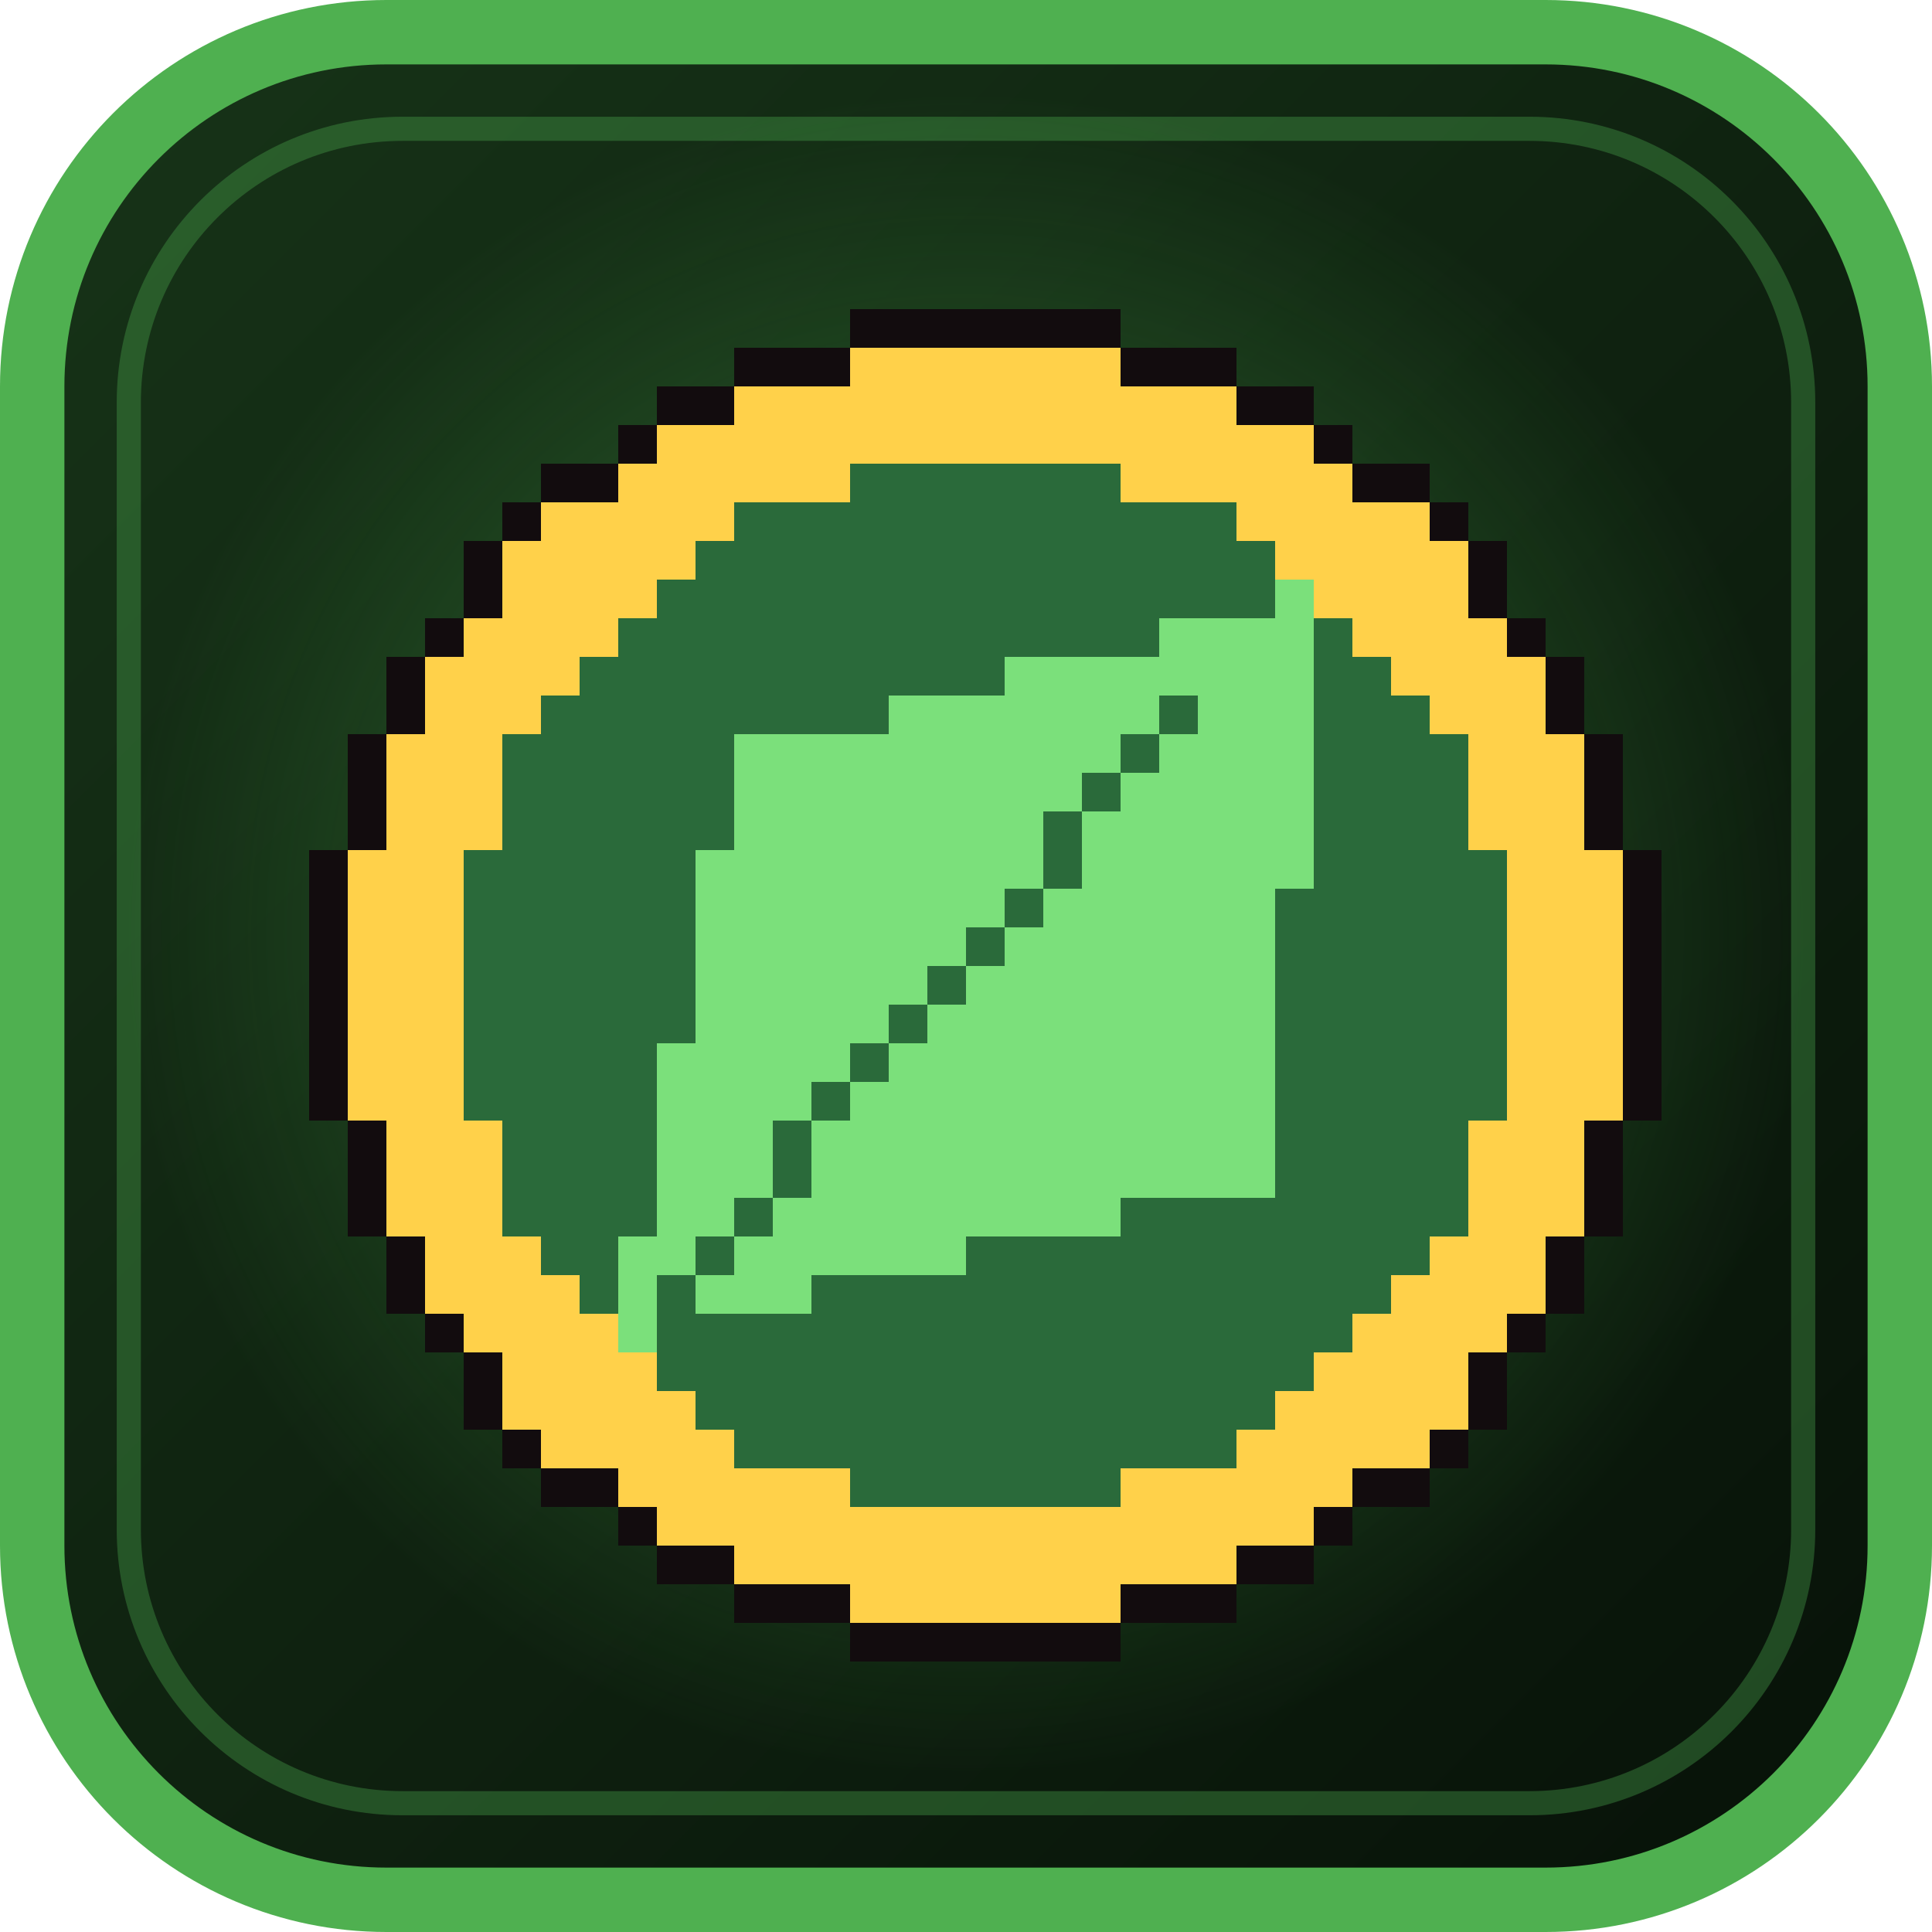
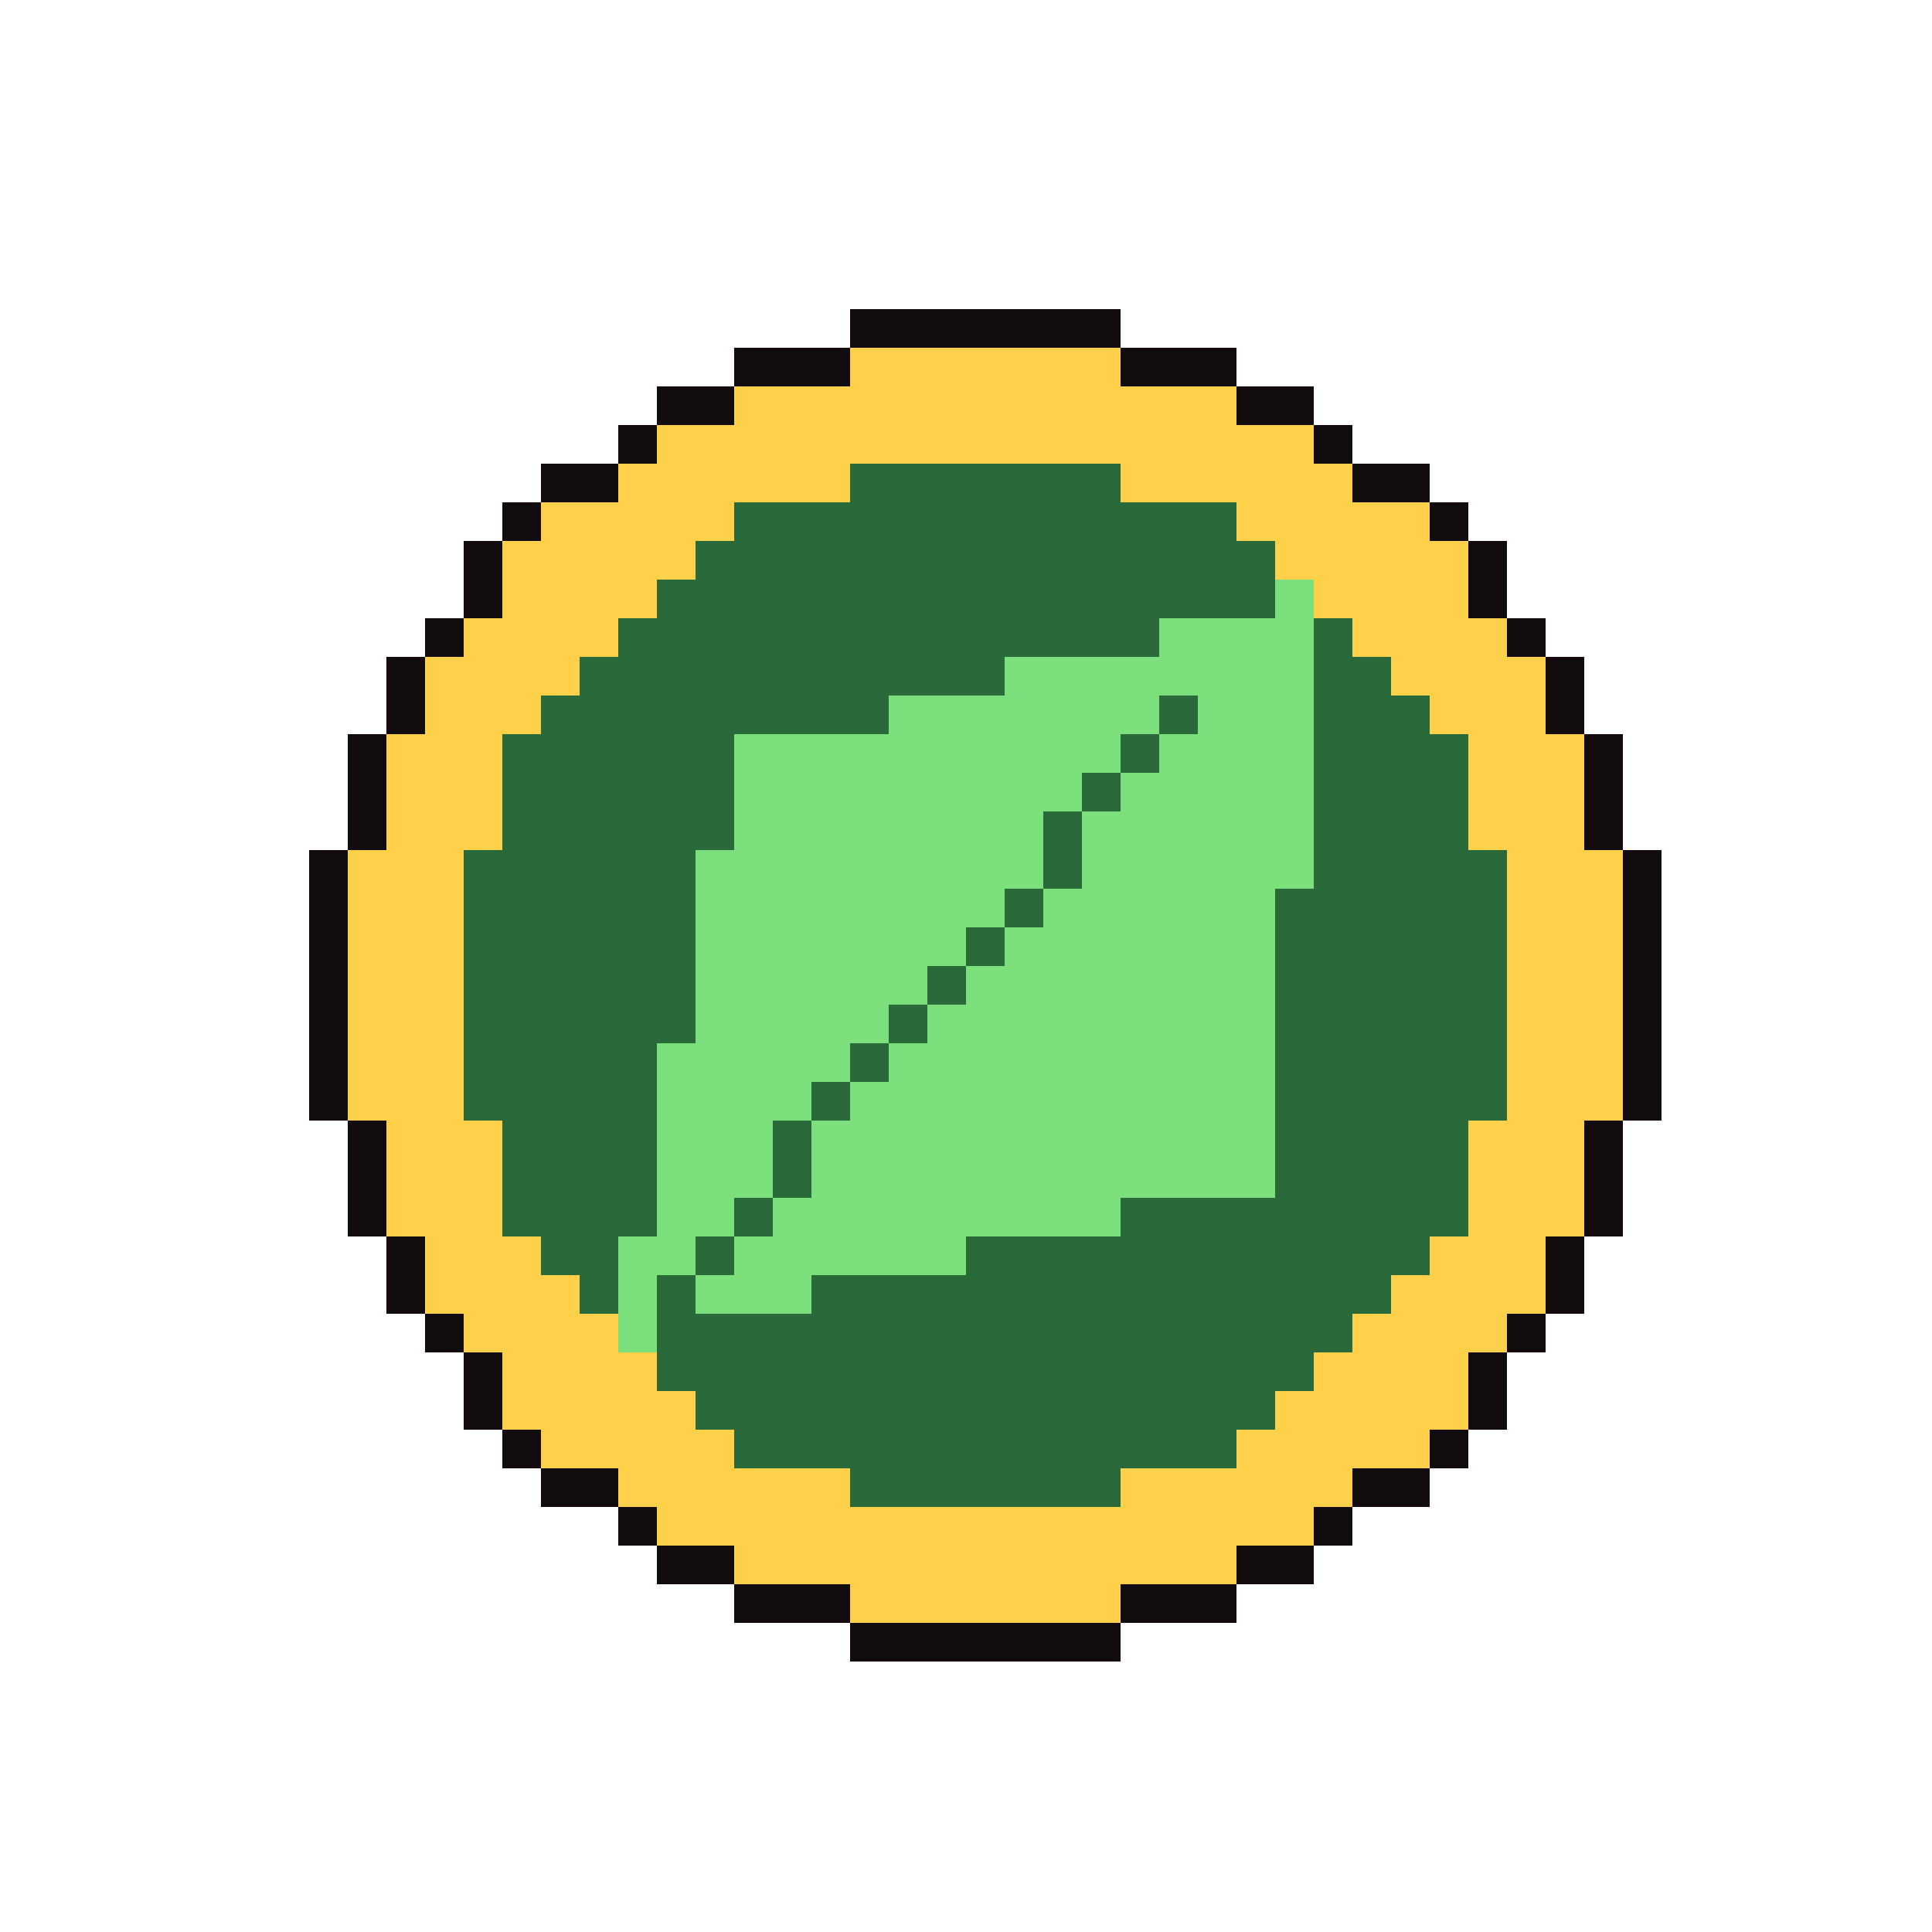
<svg xmlns="http://www.w3.org/2000/svg" viewBox="0 0 120 120">
  <defs>
    <linearGradient id="bcosembleml" x1="0" y1="0" x2="1" y2="1">
      <stop offset="0" stop-color="#173418" />
      <stop offset="1" stop-color="#071108" />
    </linearGradient>
    <radialGradient id="gcosembleml">
      <stop offset="0" stop-color="#4fb050" stop-opacity=".55" />
      <stop offset="1" stop-color="#4fb050" stop-opacity="0" />
    </radialGradient>
  </defs>
-   <rect x="2" y="2" width="116" height="116" rx="22" fill="url(#bcosembleml)" stroke="#4fb050" stroke-width="4" />
-   <rect x="8" y="8" width="104" height="104" rx="17" fill="none" stroke="#4fb050" stroke-opacity=".35" stroke-width="1.5" />
-   <circle cx="60" cy="58" r="52" fill="url(#gcosembleml)" />
  <g transform="translate(12 12) scale(2.4)" shape-rendering="crispEdges">
    <path fill="#ffd14a" d="M17 4h7v1h-7zM14 5h13v1h-13zM12 6h17v1h-17zM11 7h6v1h-6zM24 7h6v1h-6zM9 8h5v1h-5zM27 8h5v1h-5zM8 9h5v1h-5zM28 9h5v1h-5zM8 10h4v1h-4zM29 10h4v1h-4zM7 11h4v1h-4zM30 11h4v1h-4zM6 12h4v1h-4zM31 12h4v1h-4zM6 13h3v1h-3zM32 13h3v1h-3zM5 14h3v1h-3zM33 14h3v1h-3zM5 15h3v1h-3zM33 15h3v1h-3zM5 16h3v1h-3zM33 16h3v1h-3zM4 17h3v1h-3zM34 17h3v1h-3zM4 18h3v1h-3zM34 18h3v1h-3zM4 19h3v1h-3zM34 19h3v1h-3zM4 20h3v1h-3zM34 20h3v1h-3zM4 21h3v1h-3zM34 21h3v1h-3zM4 22h3v1h-3zM34 22h3v1h-3zM4 23h3v1h-3zM34 23h3v1h-3zM5 24h3v1h-3zM33 24h3v1h-3zM5 25h3v1h-3zM33 25h3v1h-3zM5 26h3v1h-3zM33 26h3v1h-3zM6 27h3v1h-3zM32 27h3v1h-3zM6 28h4v1h-4zM31 28h4v1h-4zM7 29h4v1h-4zM30 29h4v1h-4zM8 30h4v1h-4zM29 30h4v1h-4zM8 31h5v1h-5zM28 31h5v1h-5zM9 32h5v1h-5zM27 32h5v1h-5zM11 33h6v1h-6zM24 33h6v1h-6zM12 34h17v1h-17zM14 35h13v1h-13zM17 36h7v1h-7z" />
    <path fill="#2a6a3a" d="M17 7h7v1h-7zM14 8h13v1h-13zM13 9h15v1h-15zM12 10h16v1h-16zM11 11h14v1h-14zM29 11h1v1h-1zM10 12h11v1h-11zM29 12h2v1h-2zM9 13h9v1h-9zM25 13h1v1h-1zM29 13h3v1h-3zM8 14h6v1h-6zM24 14h1v1h-1zM29 14h4v1h-4zM8 15h6v1h-6zM23 15h1v1h-1zM29 15h4v1h-4zM8 16h6v1h-6zM22 16h1v1h-1zM29 16h4v1h-4zM7 17h6v1h-6zM22 17h1v1h-1zM29 17h5v1h-5zM7 18h6v1h-6zM21 18h1v1h-1zM28 18h6v1h-6zM7 19h6v1h-6zM20 19h1v1h-1zM28 19h6v1h-6zM7 20h6v1h-6zM19 20h1v1h-1zM28 20h6v1h-6zM7 21h6v1h-6zM18 21h1v1h-1zM28 21h6v1h-6zM7 22h5v1h-5zM17 22h1v1h-1zM28 22h6v1h-6zM7 23h5v1h-5zM16 23h1v1h-1zM28 23h6v1h-6zM8 24h4v1h-4zM15 24h1v1h-1zM28 24h5v1h-5zM8 25h4v1h-4zM15 25h1v1h-1zM28 25h5v1h-5zM8 26h4v1h-4zM14 26h1v1h-1zM24 26h9v1h-9zM9 27h2v1h-2zM13 27h1v1h-1zM20 27h12v1h-12zM10 28h1v1h-1zM12 28h1v1h-1zM16 28h15v1h-15zM12 29h18v1h-18zM12 30h17v1h-17zM13 31h15v1h-15zM14 32h13v1h-13zM17 33h7v1h-7z" />
    <path fill="#7be07b" d="M28 10h1v1h-1zM25 11h4v1h-4zM21 12h8v1h-8zM18 13h7v1h-7zM26 13h3v1h-3zM14 14h10v1h-10zM25 14h4v1h-4zM14 15h9v1h-9zM24 15h5v1h-5zM14 16h8v1h-8zM23 16h6v1h-6zM13 17h9v1h-9zM23 17h6v1h-6zM13 18h8v1h-8zM22 18h6v1h-6zM13 19h7v1h-7zM21 19h7v1h-7zM13 20h6v1h-6zM20 20h8v1h-8zM13 21h5v1h-5zM19 21h9v1h-9zM12 22h5v1h-5zM18 22h10v1h-10zM12 23h4v1h-4zM17 23h11v1h-11zM12 24h3v1h-3zM16 24h12v1h-12zM12 25h3v1h-3zM16 25h12v1h-12zM12 26h2v1h-2zM15 26h9v1h-9zM11 27h2v1h-2zM14 27h6v1h-6zM11 28h1v1h-1zM13 28h3v1h-3zM11 29h1v1h-1z" />
    <path fill="#120c0e" d="M17 3h7v1h-7zM14 4h3v1h-3zM24 4h3v1h-3zM12 5h2v1h-2zM27 5h2v1h-2zM11 6h1v1h-1zM29 6h1v1h-1zM9 7h2v1h-2zM30 7h2v1h-2zM8 8h1v1h-1zM32 8h1v1h-1zM7 9h1v1h-1zM33 9h1v1h-1zM7 10h1v1h-1zM33 10h1v1h-1zM6 11h1v1h-1zM34 11h1v1h-1zM5 12h1v1h-1zM35 12h1v1h-1zM5 13h1v1h-1zM35 13h1v1h-1zM4 14h1v1h-1zM36 14h1v1h-1zM4 15h1v1h-1zM36 15h1v1h-1zM4 16h1v1h-1zM36 16h1v1h-1zM3 17h1v1h-1zM37 17h1v1h-1zM3 18h1v1h-1zM37 18h1v1h-1zM3 19h1v1h-1zM37 19h1v1h-1zM3 20h1v1h-1zM37 20h1v1h-1zM3 21h1v1h-1zM37 21h1v1h-1zM3 22h1v1h-1zM37 22h1v1h-1zM3 23h1v1h-1zM37 23h1v1h-1zM4 24h1v1h-1zM36 24h1v1h-1zM4 25h1v1h-1zM36 25h1v1h-1zM4 26h1v1h-1zM36 26h1v1h-1zM5 27h1v1h-1zM35 27h1v1h-1zM5 28h1v1h-1zM35 28h1v1h-1zM6 29h1v1h-1zM34 29h1v1h-1zM7 30h1v1h-1zM33 30h1v1h-1zM7 31h1v1h-1zM33 31h1v1h-1zM8 32h1v1h-1zM32 32h1v1h-1zM9 33h2v1h-2zM30 33h2v1h-2zM11 34h1v1h-1zM29 34h1v1h-1zM12 35h2v1h-2zM27 35h2v1h-2zM14 36h3v1h-3zM24 36h3v1h-3zM17 37h7v1h-7z" />
  </g>
</svg>
